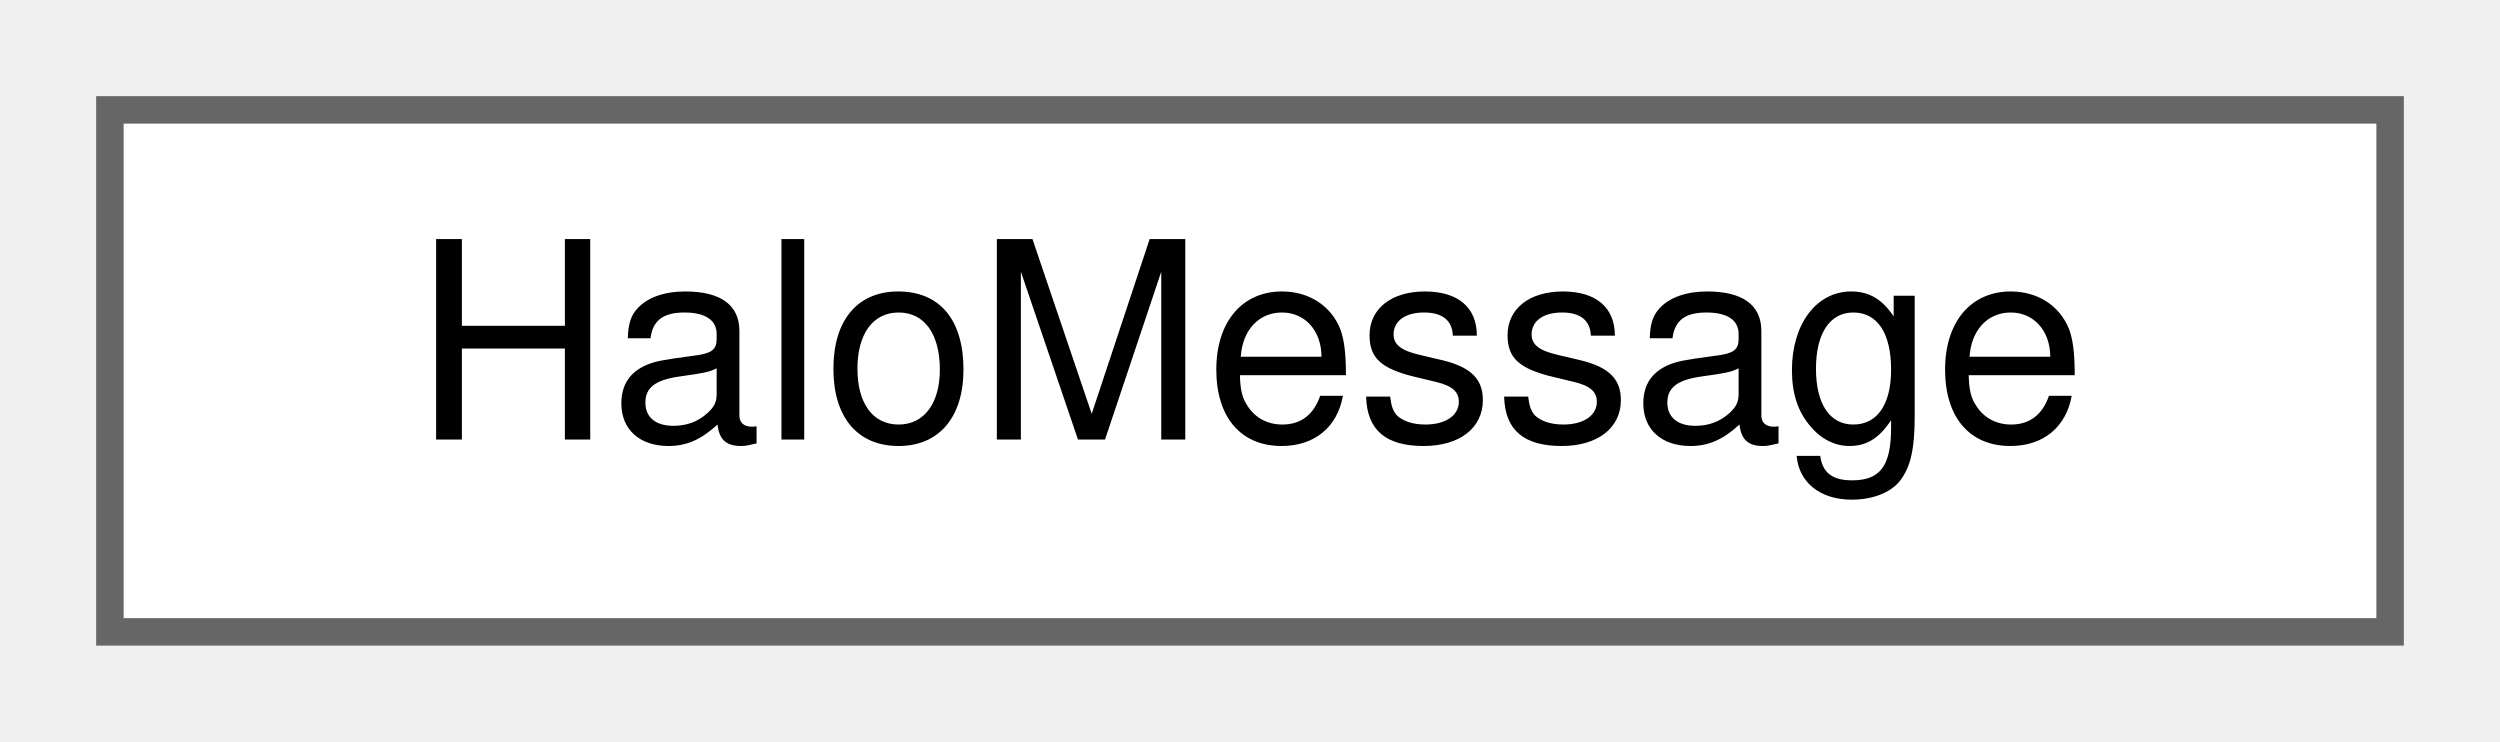
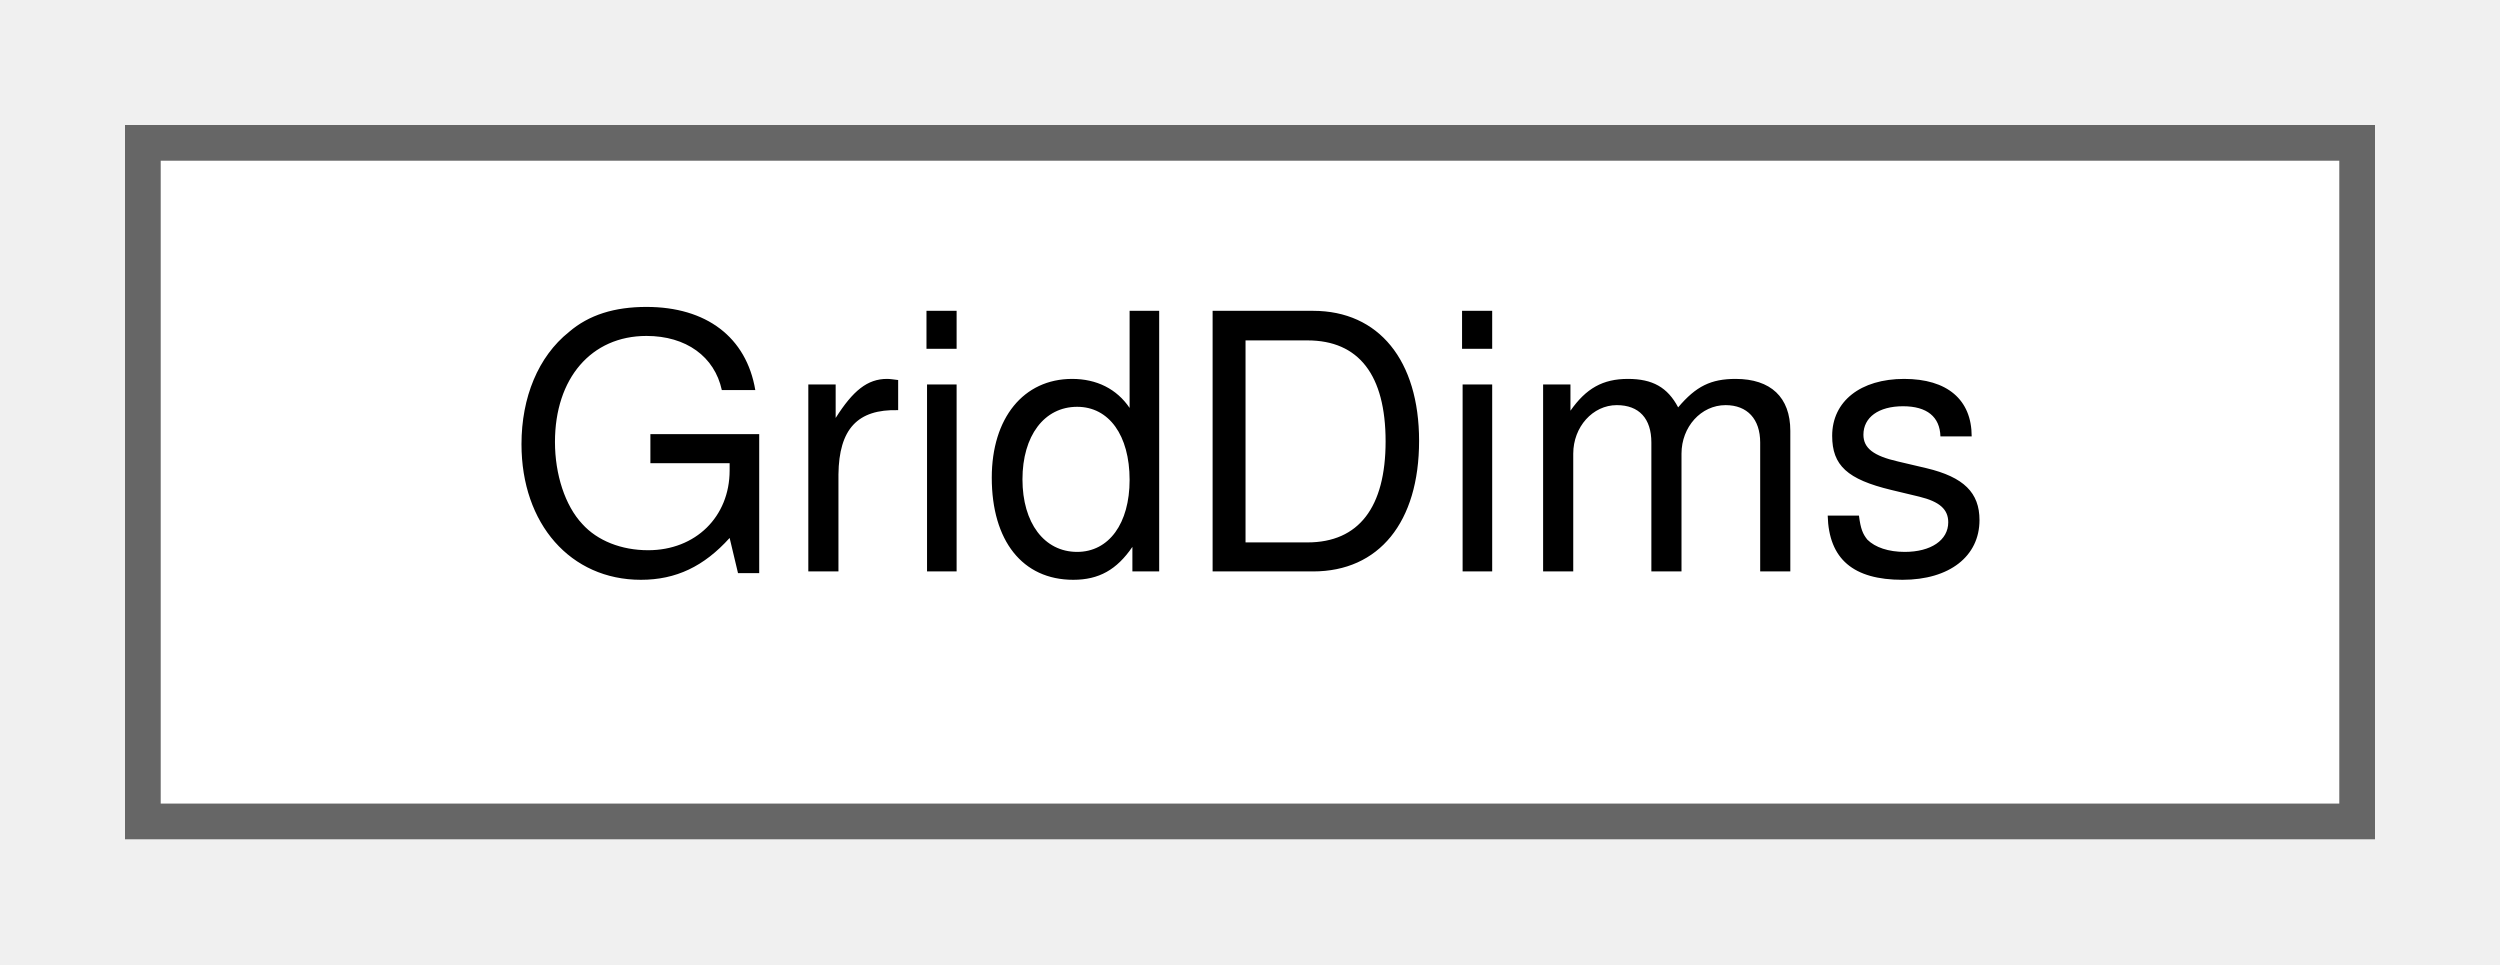
- <svg xmlns="http://www.w3.org/2000/svg" xmlns:xlink="http://www.w3.org/1999/xlink" width="91pt" height="27pt" viewBox="0.00 0.00 91.00 27.00">
+ <svg xmlns="http://www.w3.org/2000/svg" xmlns:xlink="http://www.w3.org/1999/xlink" width="70pt" height="27pt" viewBox="0.00 0.00 70.00 27.00">
  <g id="graph0" class="graph" transform="scale(1 1) rotate(0) translate(4 23)">
    <g id="Node000000" class="node">
      <g id="a_Node000000">
-         <a xlink:href="structHaloMessage.html" target="_top" xlink:title=" ">
-           <polygon fill="white" stroke="#666666" points="83,-19 0,-19 0,0 83,0 83,-19" />
-           <text text-anchor="middle" x="41.5" y="-7" font-family="Helvetica,sans-Serif" font-size="10.00">HaloMessage</text>
+         <a xlink:href="structGridDims.html" target="_top" xlink:title=" ">
+           <polygon fill="white" stroke="#666666" points="62,-19 0,-19 0,0 62,0 62,-19" />
+           <text text-anchor="middle" x="31" y="-7" font-family="Helvetica,sans-Serif" font-size="10.00">GridDims</text>
        </a>
      </g>
    </g>
  </g>
</svg>
